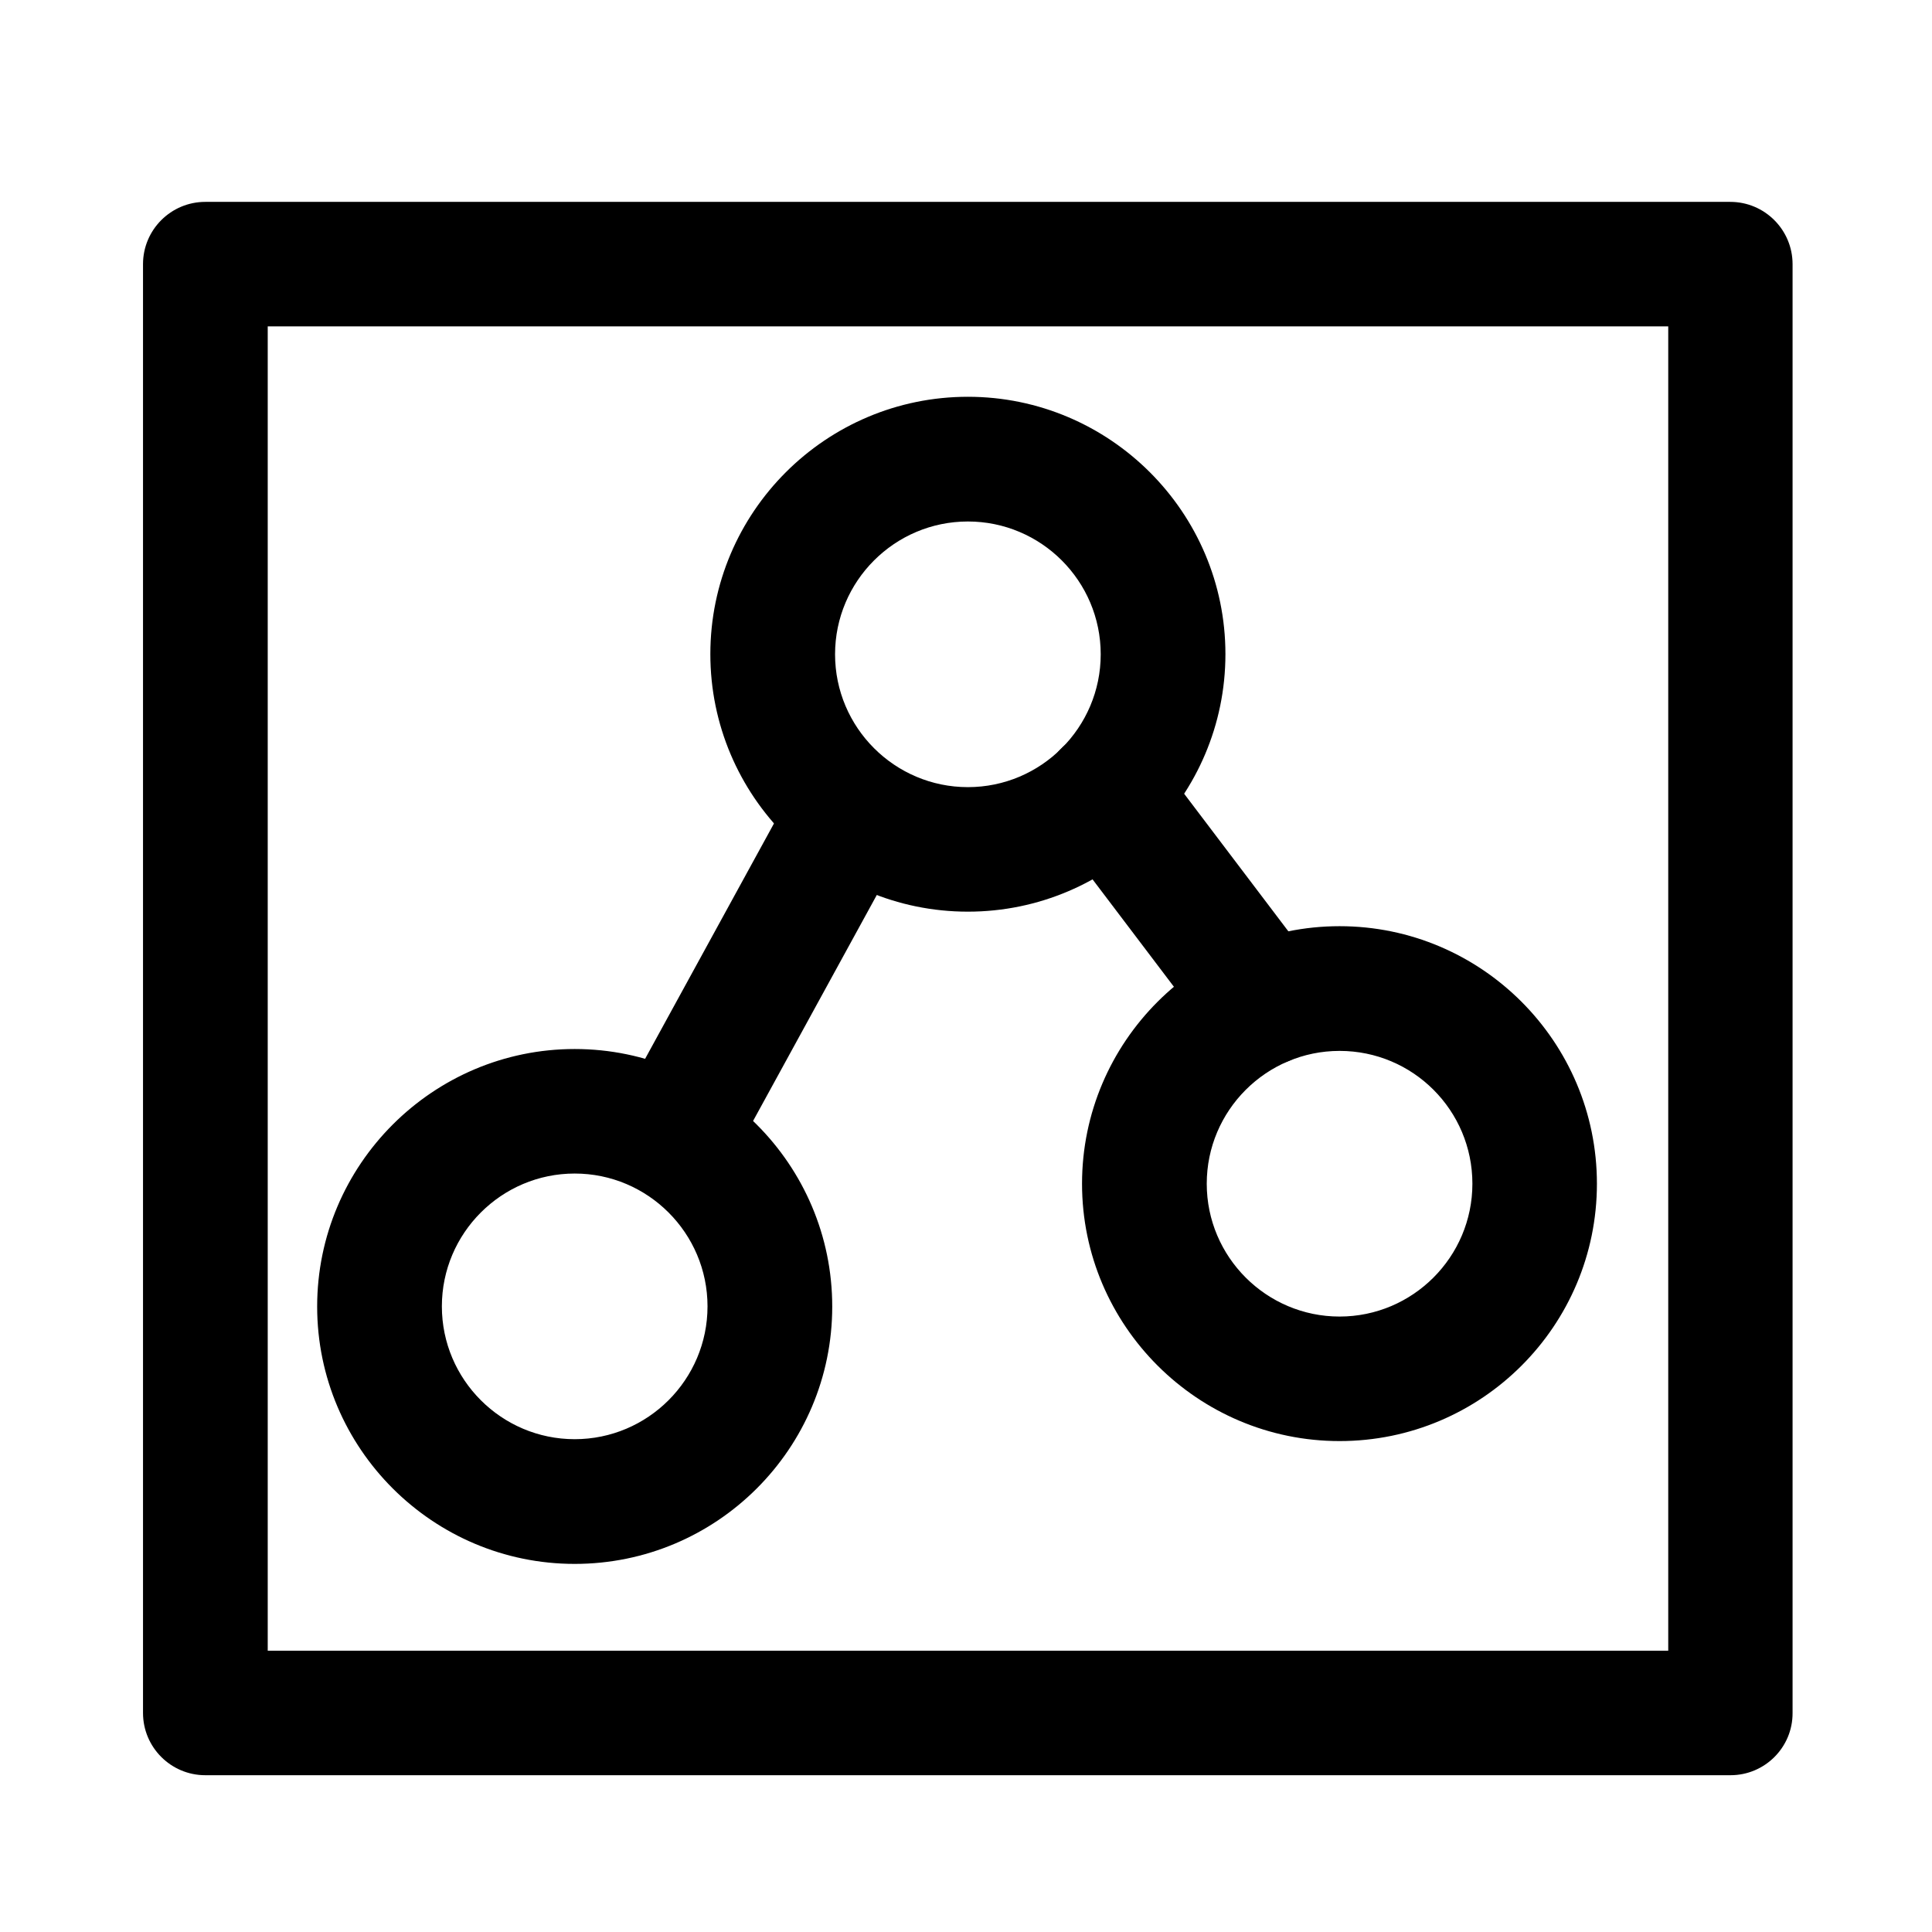
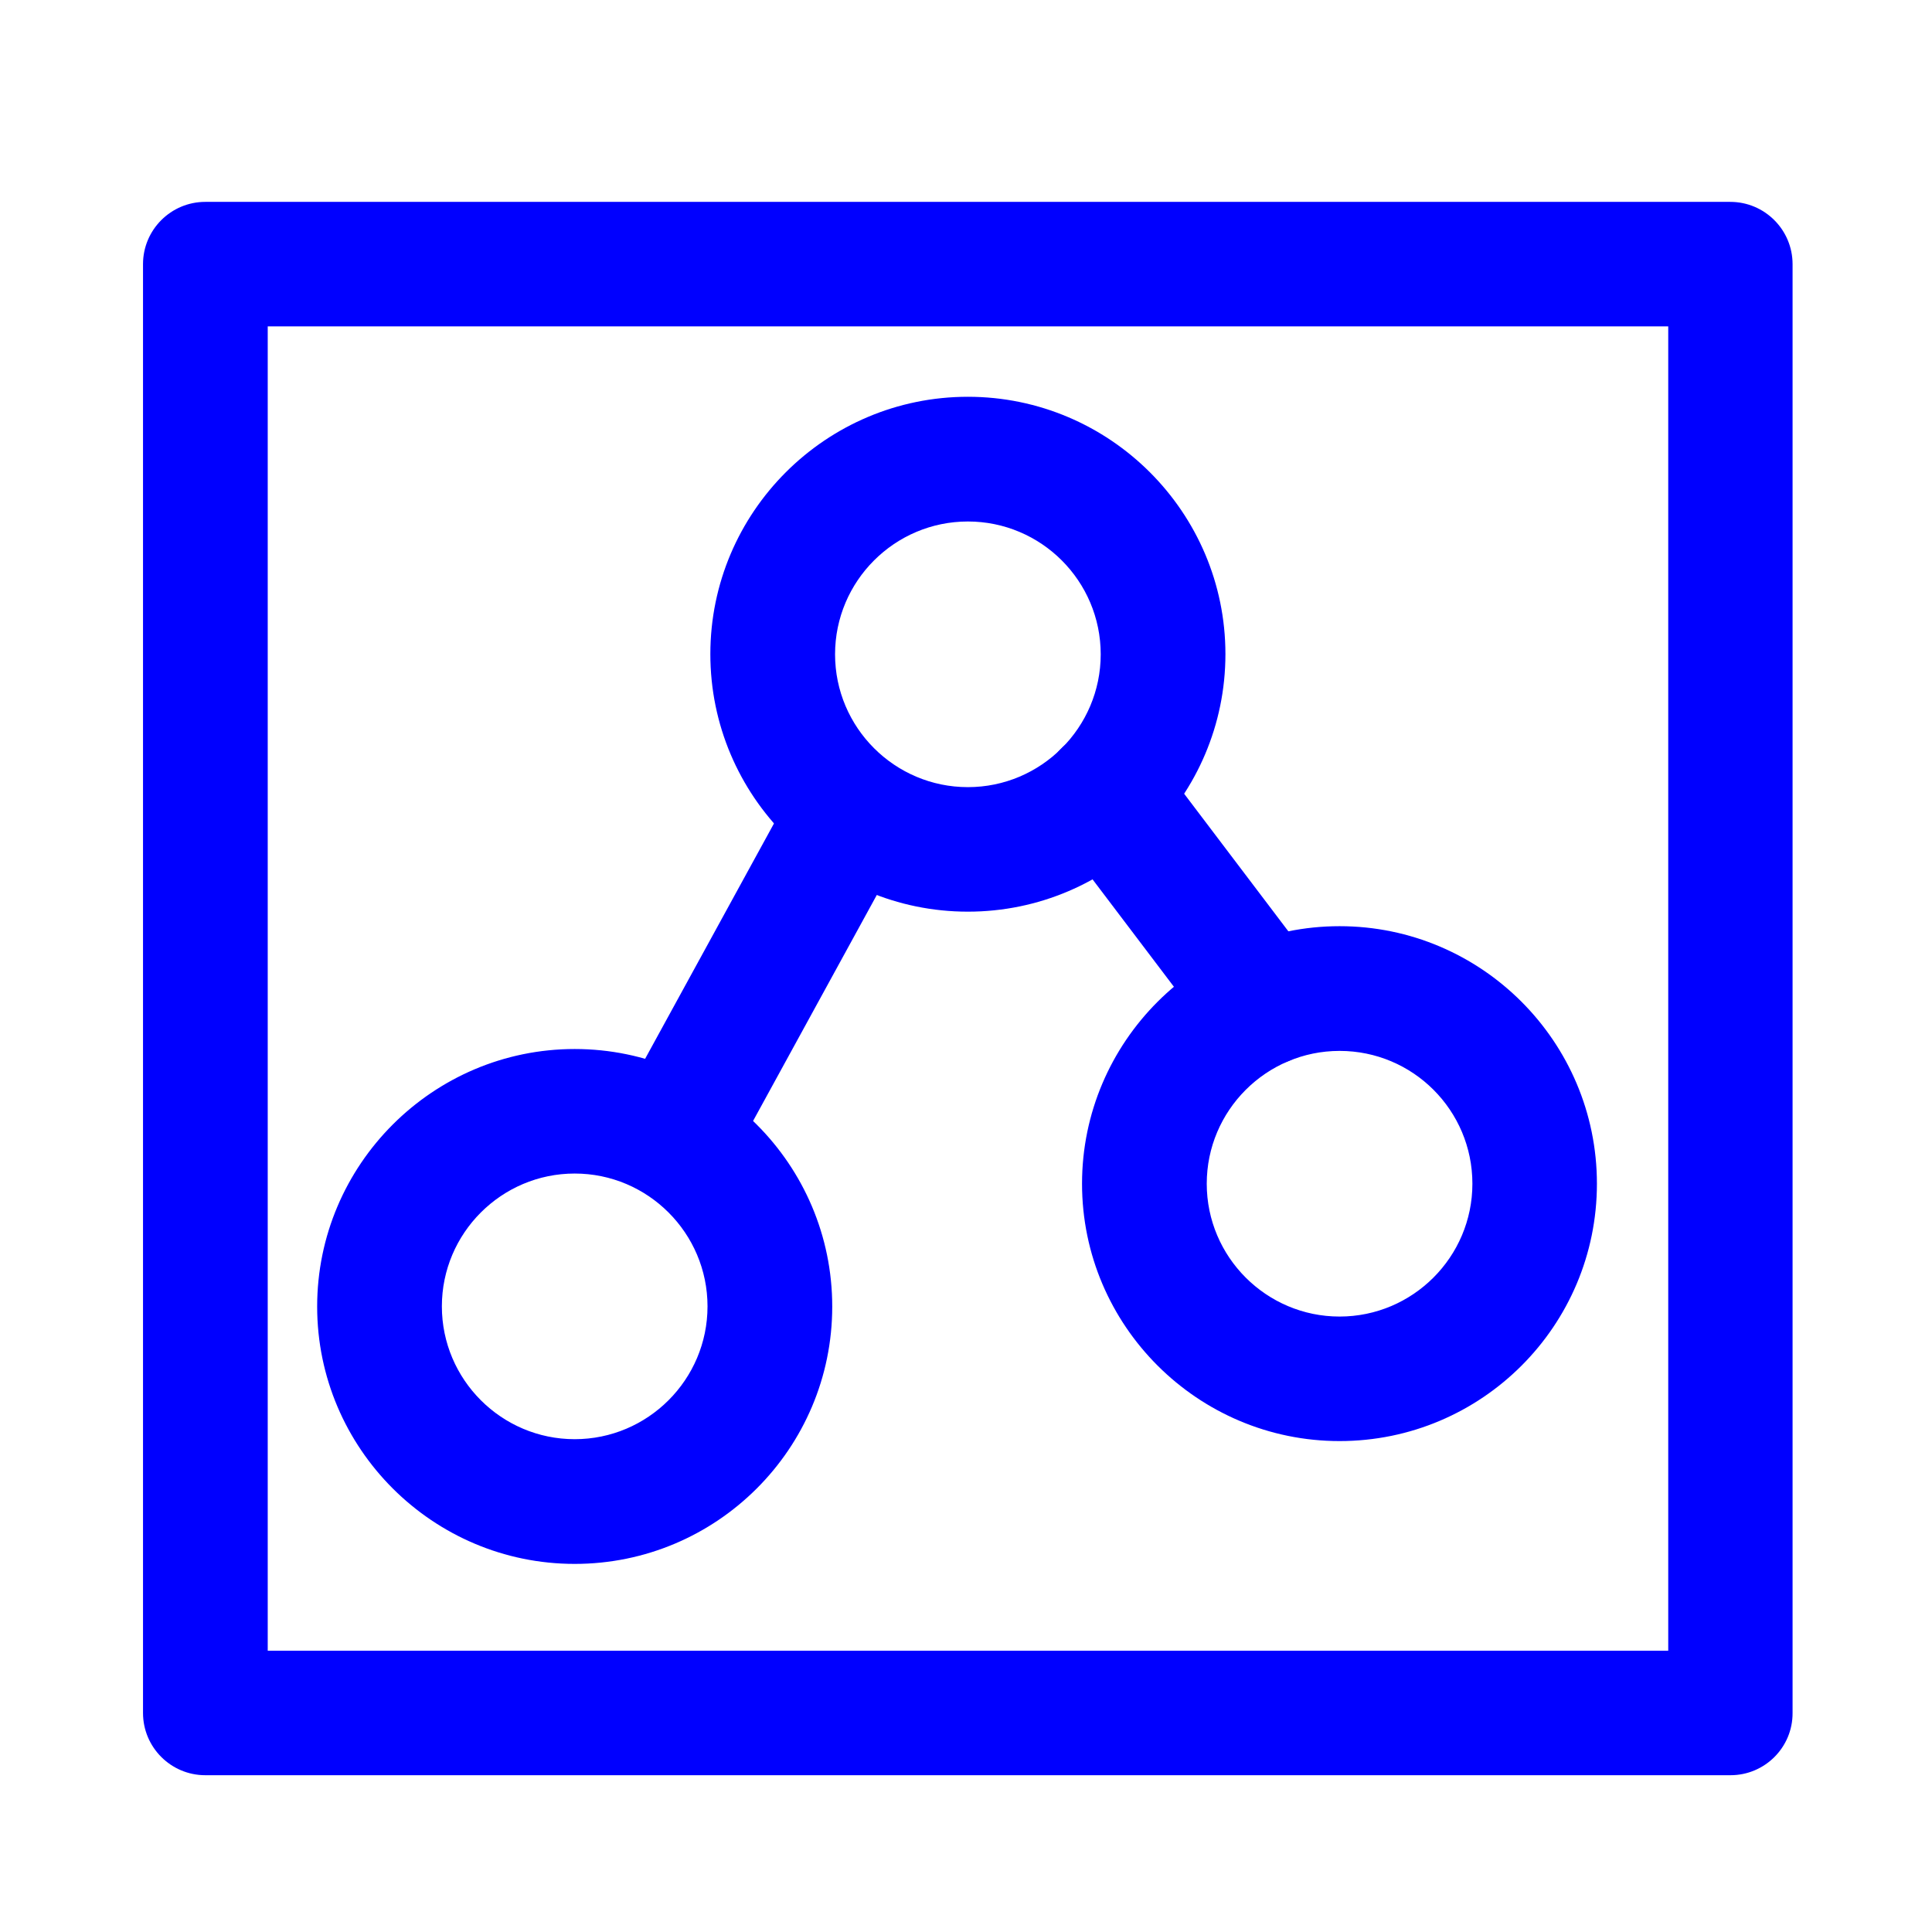
- <svg xmlns="http://www.w3.org/2000/svg" class="svg-icon" style="width: 1em;height: 1em;vertical-align: middle;fill: currentColor;overflow: hidden;" viewBox="0 0 1024 1024" version="1.1">
-   <path d="M513 483.2c-75.2 0-136.5-61.2-136.5-136.5S437.8 210.3 513 210.3s136.5 61.2 136.5 136.4S588.2 483.2 513 483.2z m0-206.8c-38.8 0-70.4 31.6-70.4 70.4 0 38.8 31.6 70.4 70.4 70.4s70.4-31.6 70.4-70.4c0-38.9-31.6-70.4-70.4-70.4zM304.6 828.9c-75.2 0-136.5-61.2-136.5-136.4S229.4 556 304.6 556s136.5 61.2 136.5 136.5-61.2 136.4-136.5 136.4z m0-206.9c-38.8 0-70.4 31.6-70.4 70.4 0 38.8 31.6 70.4 70.4 70.4s70.4-31.6 70.4-70.4c0-38.8-31.6-70.4-70.4-70.4zM710 763.8c-75.2 0-136.5-61.2-136.5-136.4S634.8 490.9 710 490.9s136.4 61.2 136.4 136.5S785.3 763.8 710 763.8z m0-206.8c-38.8 0-70.4 31.6-70.4 70.4 0 38.8 31.6 70.4 70.4 70.4 38.8 0 70.4-31.6 70.4-70.4 0-38.9-31.5-70.4-70.4-70.4z" />
-   <path d="M917.2 940.9H108.8c-18.2 0-33-14.8-33-33V140c0-18.2 14.8-33 33-33h808.3c18.2 0 33 14.8 33 33v767.9c0.1 18.2-14.7 33-32.9 33z m-775.3-66h742.3V173H141.9v701.9z" />
-   <path d="M364.3 622c-5.4 0-10.8-1.3-15.8-4.1-16-8.8-21.9-28.8-13.1-44.8l76-138.8c8.7-16 28.8-21.9 44.8-13.1 16 8.8 21.9 28.8 13.1 44.8l-76 138.8c-6 11-17.3 17.2-29 17.2zM670.4 564.9c-10 0-19.9-4.5-26.4-13.1l-84.6-111.7c-11-14.5-8.1-35.2 6.4-46.3 14.5-11.1 35.2-8.1 46.3 6.4l84.6 111.7c11 14.5 8.1 35.2-6.4 46.3-6 4.5-13 6.7-19.9 6.7z" />
+ <svg xmlns="http://www.w3.org/2000/svg" class="svg-icon" style="width: 1em;height: 1em;vertical-align: middle;fill: currentColor;overflow: hidden;" viewBox="0 0 1024 1024" version="1.1" id="svg3">
+   <defs id="defs3" />
+   <path d="M513 483.2c-75.2 0-136.5-61.2-136.5-136.5S437.8 210.3 513 210.3s136.5 61.2 136.5 136.4S588.2 483.2 513 483.2z m0-206.8c-38.8 0-70.4 31.6-70.4 70.4 0 38.8 31.6 70.4 70.4 70.4s70.4-31.6 70.4-70.4c0-38.9-31.6-70.4-70.4-70.4zM304.6 828.9c-75.2 0-136.5-61.2-136.5-136.4S229.4 556 304.6 556s136.5 61.2 136.5 136.5-61.2 136.4-136.5 136.4z m0-206.9c-38.8 0-70.4 31.6-70.4 70.4 0 38.8 31.6 70.4 70.4 70.4s70.4-31.6 70.4-70.4c0-38.8-31.6-70.4-70.4-70.4zM710 763.8c-75.2 0-136.5-61.2-136.5-136.4S634.8 490.9 710 490.9s136.4 61.2 136.4 136.5S785.3 763.8 710 763.8z m0-206.8c-38.8 0-70.4 31.6-70.4 70.4 0 38.8 31.6 70.4 70.4 70.4 38.8 0 70.4-31.6 70.4-70.4 0-38.9-31.5-70.4-70.4-70.4z" id="path1" style="fill:#0000ff;fill-opacity:1" />
+   <path d="M917.2 940.9H108.8c-18.2 0-33-14.8-33-33V140c0-18.2 14.8-33 33-33h808.3c18.2 0 33 14.8 33 33v767.9c0.1 18.2-14.7 33-32.9 33z m-775.3-66h742.3V173H141.9v701.9z" id="path2" style="stroke:none;stroke-opacity:1;opacity:1;fill:#0000ff;fill-opacity:1;stroke-width:1;stroke-dasharray:none" />
+   <path d="M364.3 622c-5.4 0-10.8-1.3-15.8-4.1-16-8.8-21.9-28.8-13.1-44.8l76-138.8c8.7-16 28.8-21.9 44.8-13.1 16 8.8 21.9 28.8 13.1 44.8l-76 138.8c-6 11-17.3 17.2-29 17.2zM670.4 564.9c-10 0-19.9-4.5-26.4-13.1l-84.6-111.7c-11-14.5-8.1-35.2 6.4-46.3 14.5-11.1 35.2-8.1 46.3 6.4l84.6 111.7c11 14.5 8.1 35.2-6.4 46.3-6 4.5-13 6.7-19.9 6.7z" id="path3" style="fill:#0000ff;fill-opacity:1" />
</svg>
